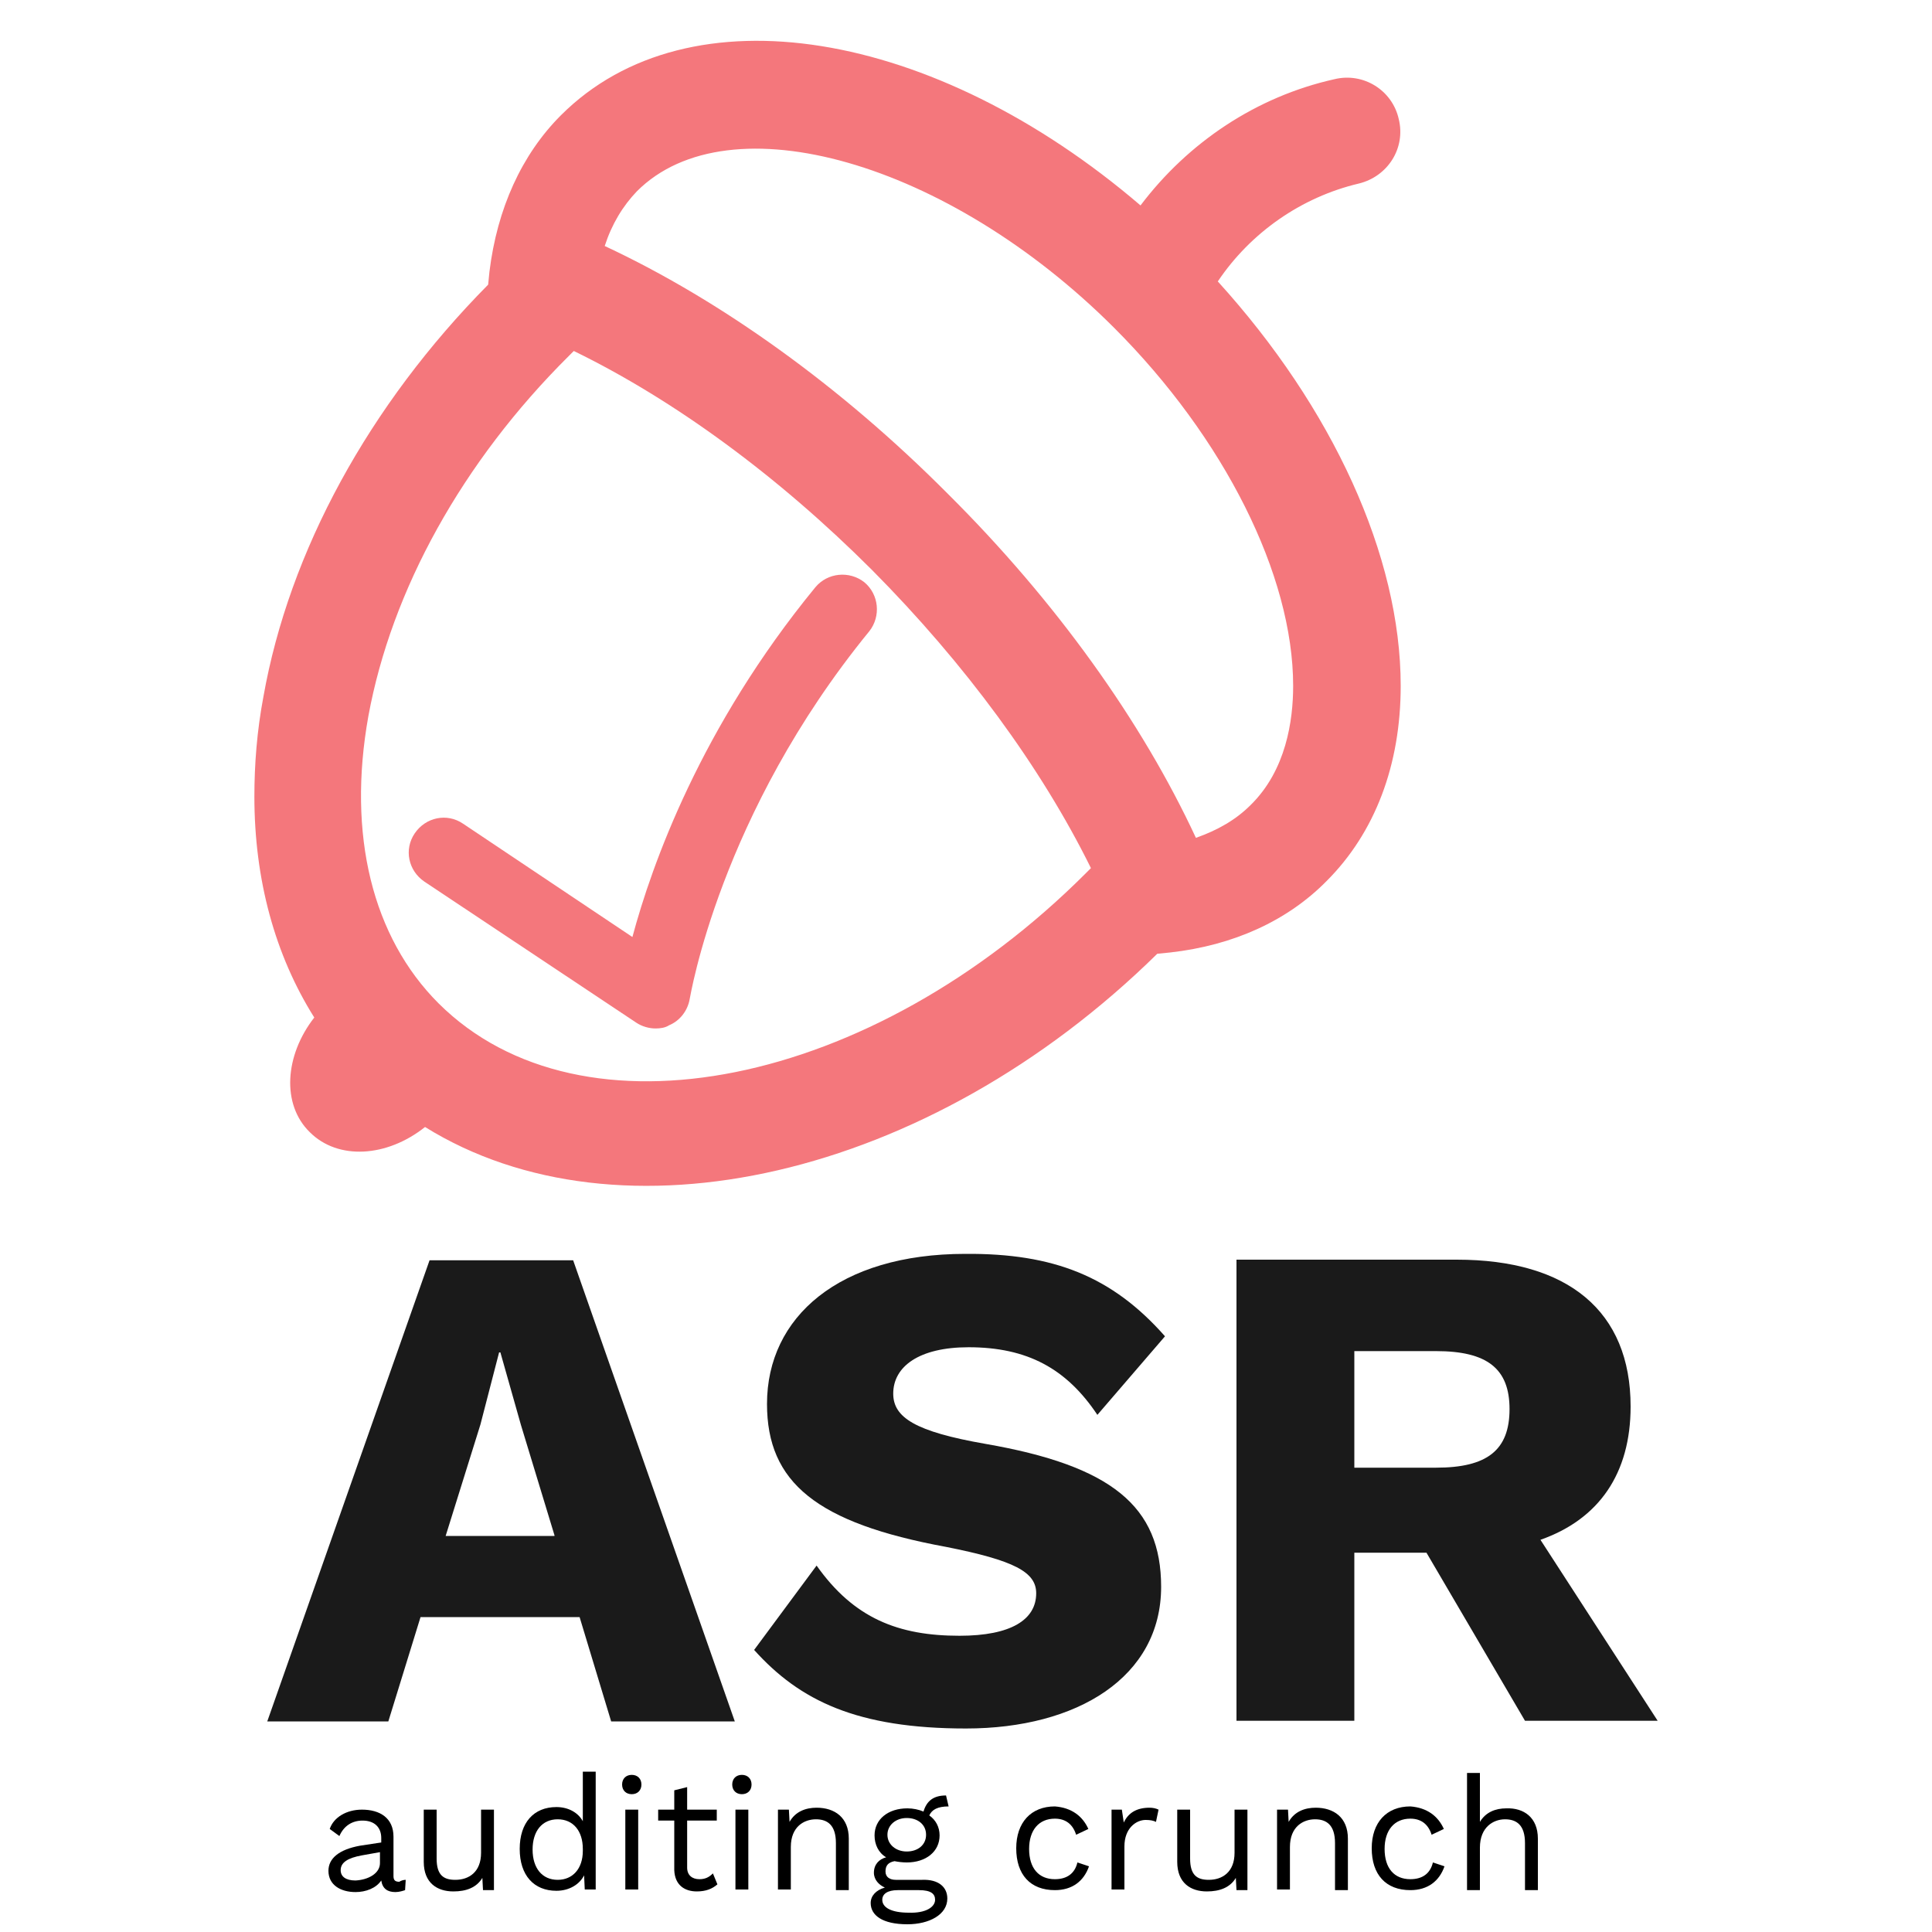
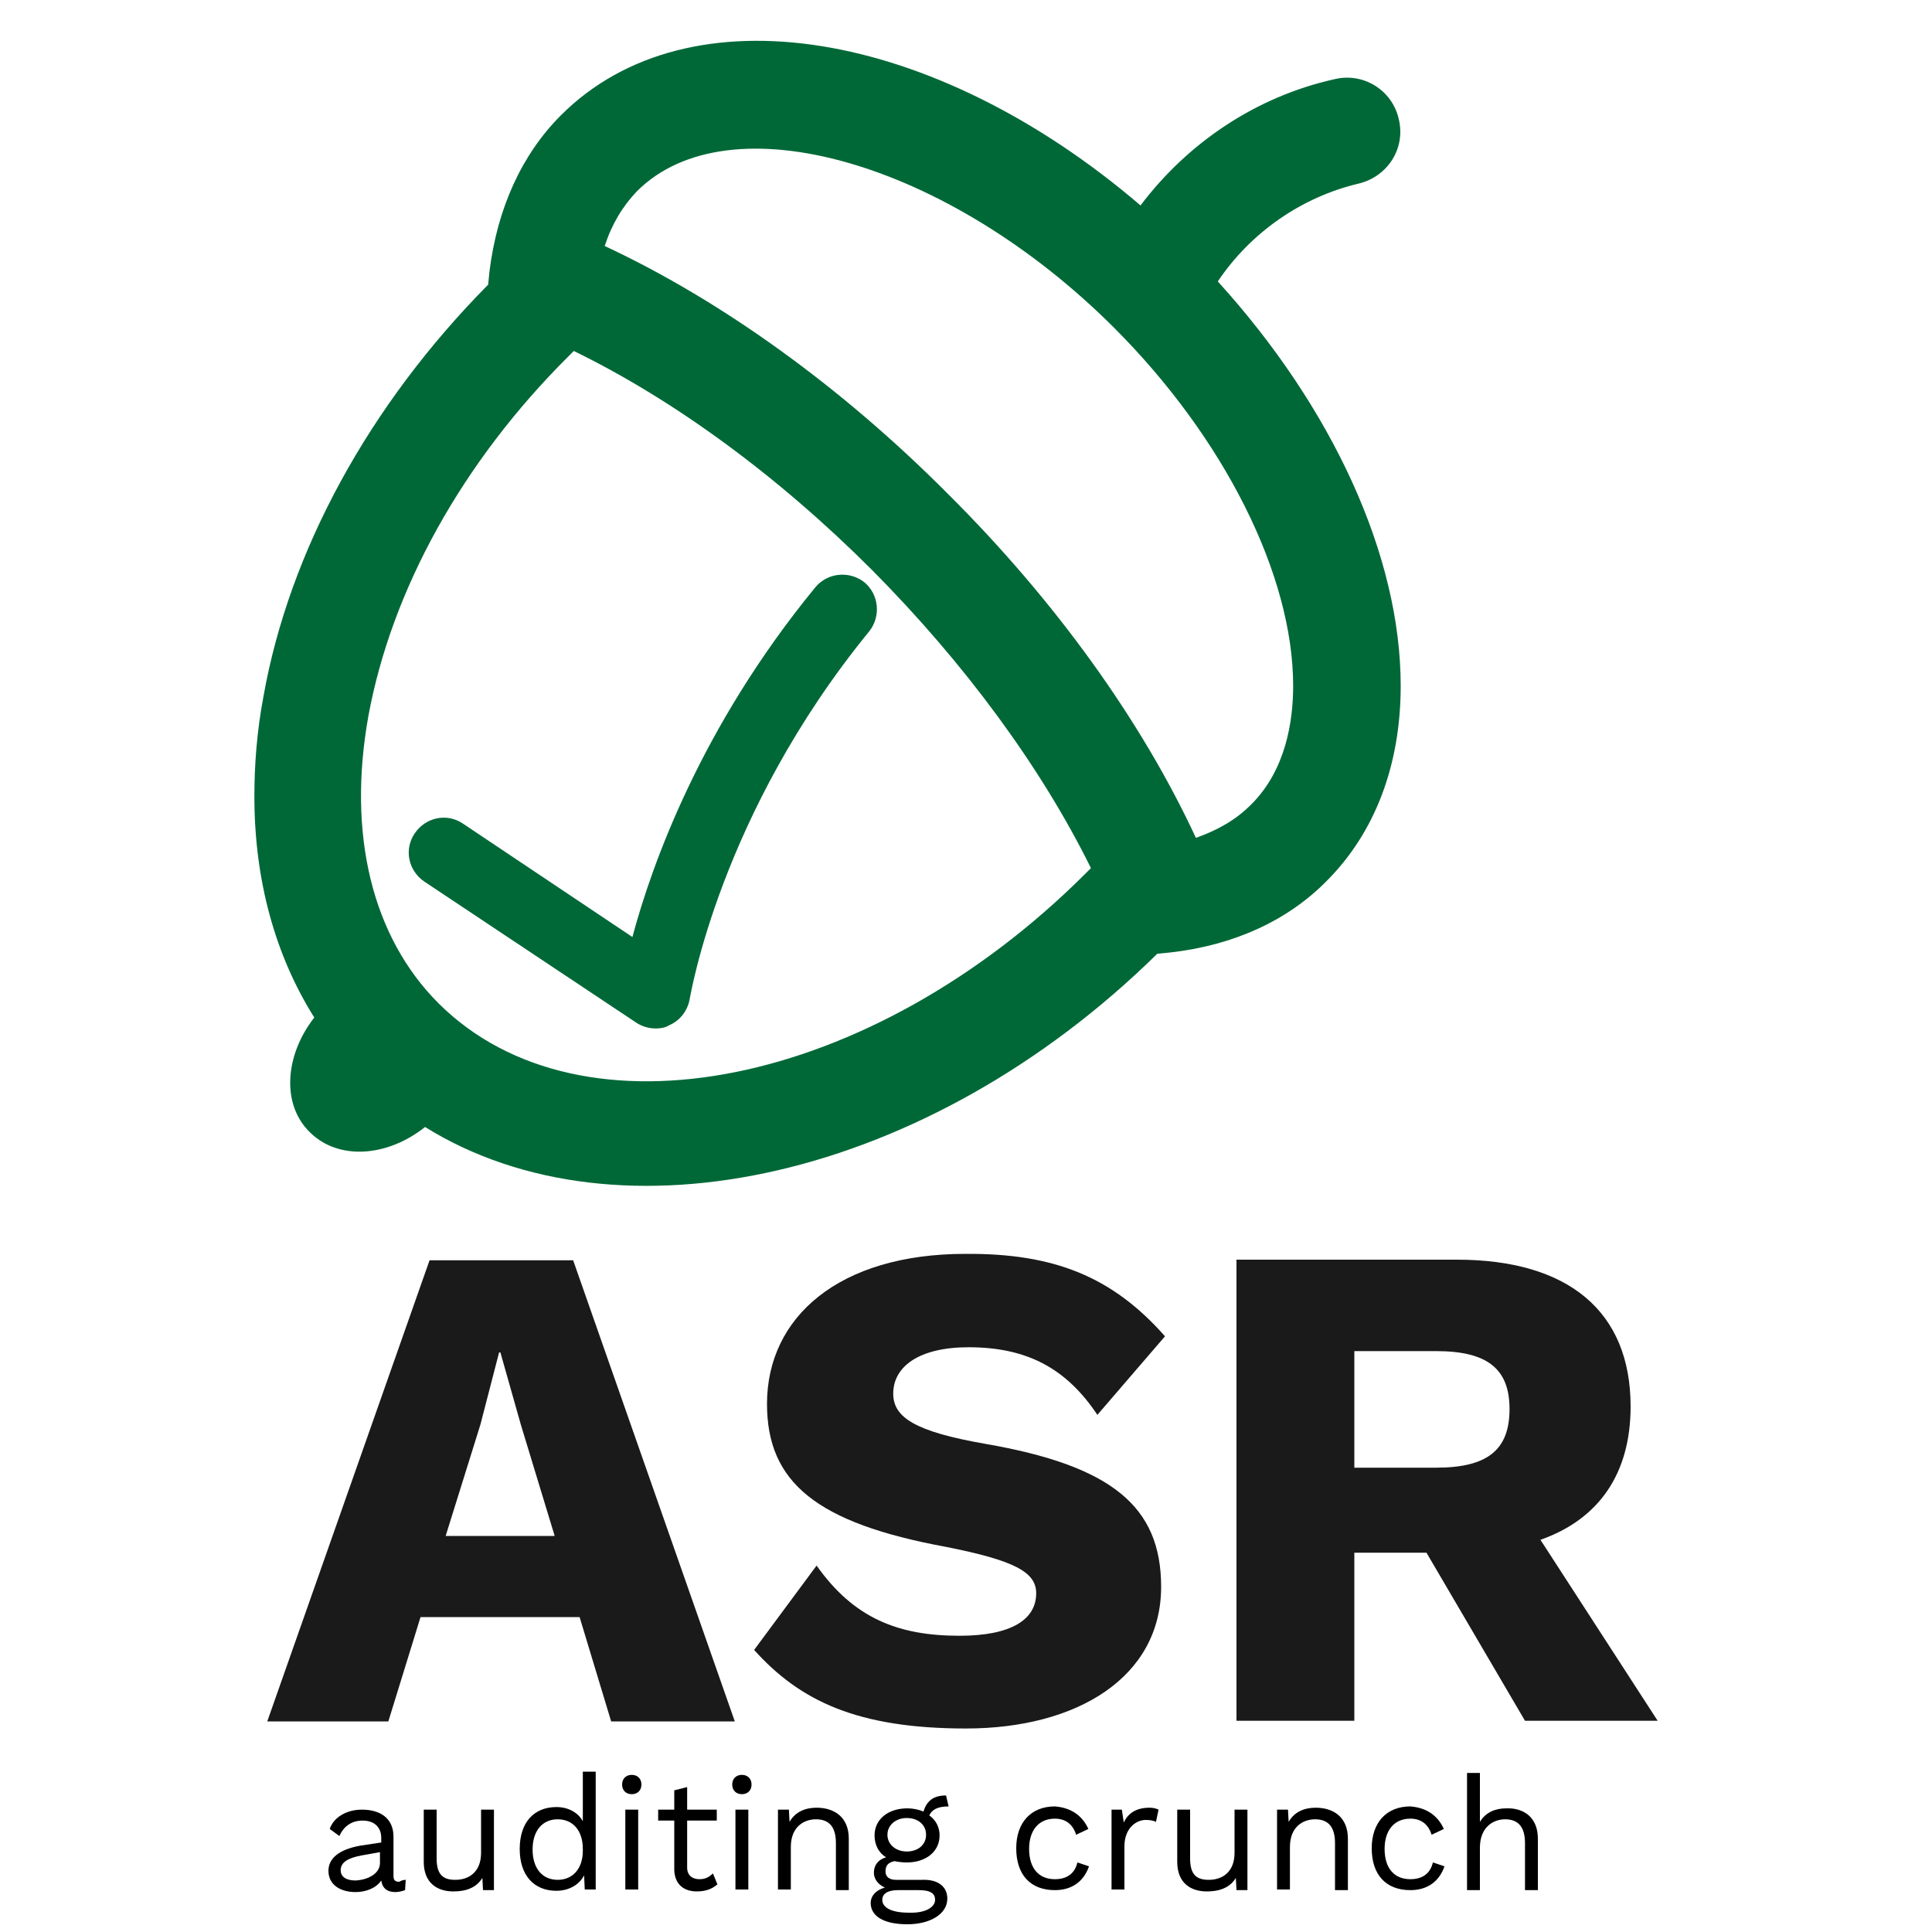
<svg xmlns="http://www.w3.org/2000/svg" version="1.1" id="Layer_1" x="0px" y="0px" viewBox="0 0 300 300" style="enable-background:new 0 0 300 300;" xml:space="preserve">
  <style type="text/css">
	.st0{fill:#1A1A1A;}
- 	.st1{fill-rule:evenodd;clip-rule:evenodd;fill:#F4777C;}
- 	.st2{fill:#F4777C;}
+ 	.st1{fill:#006837;}
</style>
  <g>
-     <path class="st0" d="M90,251.1H65.3l-5,16.2H41.5l25.2-71.6H89l25.1,71.6H94.9L90,251.1z M86.1,238.4l-5.2-17.1L77.7,210h-0.2   l-2.9,11.2l-5.4,17.3H86.1z" />
+     <path class="st0" d="M90,251.1H65.3l-5,16.2H41.5l25.2-71.6H89l25.1,71.6H94.9L90,251.1z M86.1,238.4l-5.2-17.1L77.7,210h-0.2   l-2.9,11.2l-5.4,17.3h16.9V238.4z" />
    <path class="st0" d="M180.9,207.5l-10.5,12.2c-4.8-7.2-10.9-10.5-20-10.5c-7.7,0-11.7,3-11.7,7.2c0,3.7,3.4,5.9,14.3,7.8   c19.6,3.4,27.3,9.7,27.3,22.2c0,14-13,22-30.3,22c-16.9,0-25.8-4.3-32.9-12.2l9.7-13.1c5.8,8.2,12.7,10.9,22.2,10.9   c8,0,11.9-2.5,11.9-6.6c0-3.3-3.4-5.1-14-7.2c-20.1-3.7-27.8-10-27.8-22.2c0-13.5,11.2-23.3,30.8-23.3   C163.6,194.6,172.7,198.2,180.9,207.5z" />
    <path class="st0" d="M221.5,241.1h-11.2v26.1H192v-71.6h34.2c17.3,0,27,8,27,22.8c0,10.4-4.9,17.5-14,20.7l18.2,28.1h-20.6   L221.5,241.1z M210.3,227.9H223c7.9,0,11.4-2.7,11.4-9.1c0-6.3-3.5-9-11.4-9h-12.7V227.9z" />
  </g>
  <g>
    <path d="M63,291.9l-0.1,1.6c-0.3,0.1-0.9,0.3-1.5,0.3c-1.2,0-2-0.5-2.2-1.8c-0.8,1.2-2.4,1.8-4,1.8c-2.3,0-4.2-1.1-4.2-3.3   c0-1.9,1.6-3.3,4.9-3.9l3.3-0.5v-0.7c0-1.6-1-2.7-2.9-2.7c-1.6,0-2.9,0.8-3.6,2.4l-1.5-1.1c0.6-1.8,2.6-3,5-3   c2.8,0,4.9,1.3,4.9,4.2v6.1c0,0.6,0.2,0.9,0.9,0.9C62.3,292,62.7,291.9,63,291.9z M59,289.3v-1.7l-2.8,0.5   c-2.2,0.4-3.3,1.1-3.3,2.3c0,1,0.8,1.6,2.3,1.6C57.2,291.9,59,290.9,59,289.3z" />
    <path d="M76.7,281v12.5H75l-0.1-1.9c-0.9,1.5-2.5,2.1-4.5,2.1c-2.5,0-4.6-1.3-4.6-4.6V281h2v7.6c0,2.6,1.1,3.3,2.9,3.3   c2.1,0,4-1.2,4-4.2V281H76.7z" />
-     <path d="M92.5,275.2v18.2h-1.7l-0.1-2.2c-0.7,1.4-2.3,2.4-4.3,2.4c-3.5,0-5.7-2.4-5.7-6.5c0-4.1,2.2-6.5,5.7-6.5   c1.9,0,3.4,0.9,4.1,2.2v-7.7H92.5z M90.5,287.4v-0.3c0-2.8-1.5-4.6-3.9-4.6c-2.4,0-3.9,1.8-3.9,4.7c0,2.9,1.5,4.7,3.9,4.7   C88.9,291.9,90.5,290.2,90.5,287.4z" />
-     <path d="M96.6,277.1c0-0.9,0.6-1.5,1.5-1.5c0.9,0,1.5,0.6,1.5,1.5s-0.6,1.5-1.5,1.5C97.2,278.6,96.6,278,96.6,277.1z M99.1,293.4   h-2V281h2V293.4z" />
+     <path d="M92.5,275.2v18.2h-1.7l-0.1-2.2c-0.7,1.4-2.3,2.4-4.3,2.4c-3.5,0-5.7-2.4-5.7-6.5s2.2-6.5,5.7-6.5c1.9,0,3.4,0.9,4.1,2.2   v-7.7h2V275.2z M90.5,287.4v-0.3c0-2.8-1.5-4.6-3.9-4.6s-3.9,1.8-3.9,4.7c0,2.9,1.5,4.7,3.9,4.7C88.9,291.9,90.5,290.2,90.5,287.4z   " />
+     <path d="M96.6,277.1c0-0.9,0.6-1.5,1.5-1.5s1.5,0.6,1.5,1.5s-0.6,1.5-1.5,1.5S96.6,278,96.6,277.1z M99.1,293.4h-2V281h2V293.4z" />
    <path d="M111.4,292.6c-0.8,0.7-1.8,1.1-3.2,1.1c-1.8,0-3.4-0.9-3.5-3.3v-7.7h-2.5V281h2.5v-3l2-0.5v3.5h4.6v1.7h-4.6v7.3   c0,1.2,0.8,1.8,1.9,1.8c0.9,0,1.5-0.3,2.1-0.9L111.4,292.6z" />
-     <path d="M113.7,277.1c0-0.9,0.6-1.5,1.5-1.5c0.9,0,1.5,0.6,1.5,1.5s-0.6,1.5-1.5,1.5C114.3,278.6,113.7,278,113.7,277.1z    M116.2,293.4h-2V281h2V293.4z" />
+     <path d="M113.7,277.1c0-0.9,0.6-1.5,1.5-1.5s1.5,0.6,1.5,1.5s-0.6,1.5-1.5,1.5C114.3,278.6,113.7,278,113.7,277.1z M116.2,293.4h-2   V281h2V293.4z" />
    <path d="M131.8,285.5v8h-2v-7.3c0-2.8-1.3-3.7-3.1-3.7c-1.8,0-3.9,1.1-3.9,4.3v6.6h-2V281h1.7l0.1,1.9c0.9-1.6,2.5-2.2,4.2-2.2   C129.6,280.7,131.8,282.2,131.8,285.5z" />
-     <path d="M147.1,294.8c0,2.5-2.8,4-6.2,4c-3.9,0-5.7-1.4-5.7-3.3c0-1.1,0.8-2,2.2-2.4c-0.9-0.4-1.7-1.2-1.7-2.3   c0-1.3,0.8-2.1,1.9-2.4c-1.2-0.7-1.8-2-1.8-3.4c0-2.5,2.1-4.2,5.1-4.2c0.9,0,1.8,0.2,2.5,0.5c0.5-1.7,1.6-2.5,3.5-2.5l0.4,1.7   c-1.7,0-2.6,0.5-3,1.4c1,0.7,1.6,1.8,1.6,3.1c0,2.5-2.1,4.2-5.1,4.2c-0.7,0-1.4-0.1-1.9-0.2c-1,0.2-1.4,0.7-1.4,1.6   c0,0.9,0.7,1.3,1.6,1.3h4.1C145.7,291.8,147.1,293,147.1,294.8z M145.2,295c0-0.9-0.6-1.5-2.5-1.5h-3.3c-1.6,0-2.4,0.6-2.4,1.5   c0,1.2,1.4,2,4.1,2C143.8,297.1,145.2,296.1,145.2,295z M137.8,284.9c0,1.5,1.3,2.6,3,2.6c1.7,0,3-1,3-2.6s-1.3-2.6-3-2.6   C139.1,282.3,137.8,283.4,137.8,284.9z" />
+     <path d="M147.1,294.8c0,2.5-2.8,4-6.2,4c-3.9,0-5.7-1.4-5.7-3.3c0-1.1,0.8-2,2.2-2.4c-0.9-0.4-1.7-1.2-1.7-2.3   c0-1.3,0.8-2.1,1.9-2.4c-1.2-0.7-1.8-2-1.8-3.4c0-2.5,2.1-4.2,5.1-4.2c0.9,0,1.8,0.2,2.5,0.5c0.5-1.7,1.6-2.5,3.5-2.5l0.4,1.7   c-1.7,0-2.6,0.5-3,1.4c1,0.7,1.6,1.8,1.6,3.1c0,2.5-2.1,4.2-5.1,4.2c-0.7,0-1.4-0.1-1.9-0.2c-1,0.2-1.4,0.7-1.4,1.6   s0.7,1.3,1.6,1.3h4.1C145.7,291.8,147.1,293,147.1,294.8z M145.2,295c0-0.9-0.6-1.5-2.5-1.5h-3.3c-1.6,0-2.4,0.6-2.4,1.5   c0,1.2,1.4,2,4.1,2C143.8,297.1,145.2,296.1,145.2,295z M137.8,284.9c0,1.5,1.3,2.6,3,2.6s3-1,3-2.6s-1.3-2.6-3-2.6   S137.8,283.4,137.8,284.9z" />
    <path d="M169,284l-1.9,0.9c-0.5-1.6-1.6-2.5-3.3-2.5c-2.5,0-4,1.8-4,4.7c0,3,1.5,4.7,4,4.7c1.9,0,3.1-0.9,3.5-2.6l1.8,0.6   c-0.8,2.3-2.6,3.7-5.3,3.7c-3.8,0-6-2.4-6-6.5c0-4,2.3-6.5,6-6.5C166.4,280.7,168.1,282,169,284z" />
    <path d="M179.9,281l-0.4,1.9c-0.4-0.2-0.9-0.3-1.6-0.3c-1.5,0-3.3,1.3-3.3,4.1v6.7h-2V281h1.6l0.3,2c0.7-1.5,2-2.3,4-2.3   C179,280.7,179.5,280.8,179.9,281z" />
-     <path d="M193.7,281v12.5h-1.7l-0.1-1.9c-0.9,1.5-2.5,2.1-4.5,2.1c-2.5,0-4.6-1.3-4.6-4.6V281h2v7.6c0,2.6,1.1,3.3,2.9,3.3   c2.1,0,4-1.2,4-4.2V281H193.7z" />
-     <path d="M209.3,285.5v8h-2v-7.3c0-2.8-1.3-3.7-3.1-3.7c-1.8,0-3.9,1.1-3.9,4.3v6.6h-2V281h1.7l0.1,1.9c0.9-1.6,2.5-2.2,4.2-2.2   C207.1,280.7,209.3,282.2,209.3,285.5z" />
+     <path d="M193.7,281v12.5H192l-0.1-1.9c-0.9,1.5-2.5,2.1-4.5,2.1c-2.5,0-4.6-1.3-4.6-4.6V281h2v7.6c0,2.6,1.1,3.3,2.9,3.3   c2.1,0,4-1.2,4-4.2V281H193.7z" />
+     <path d="M209.3,285.5v8h-2v-7.3c0-2.8-1.3-3.7-3.1-3.7s-3.9,1.1-3.9,4.3v6.6h-2V281h1.7l0.1,1.9c0.9-1.6,2.5-2.2,4.2-2.2   C207.1,280.7,209.3,282.2,209.3,285.5z" />
    <path d="M224.2,284l-1.9,0.9c-0.5-1.6-1.6-2.5-3.3-2.5c-2.5,0-4,1.8-4,4.7c0,3,1.5,4.7,4,4.7c1.9,0,3.1-0.9,3.5-2.6l1.8,0.6   c-0.8,2.3-2.6,3.7-5.3,3.7c-3.8,0-6-2.4-6-6.5c0-4,2.3-6.5,6-6.5C221.6,280.7,223.3,282,224.2,284z" />
-     <path d="M238.8,285.5v8h-2v-7.3c0-2.8-1.3-3.7-3.1-3.7c-1.8,0-3.9,1.2-3.9,4.4v6.6h-2v-18.2h2v7.6c0.9-1.5,2.4-2.1,4.1-2.1   C236.6,280.7,238.8,282.2,238.8,285.5z" />
+     <path d="M238.8,285.5v8h-2v-7.3c0-2.8-1.3-3.7-3.1-3.7s-3.9,1.2-3.9,4.4v6.6h-2v-18.2h2v7.6c0.9-1.5,2.4-2.1,4.1-2.1   C236.6,280.7,238.8,282.2,238.8,285.5z" />
  </g>
  <g>
-     <path class="st1" d="M177.1,31.9c-32-27.4-70.1-33.9-90-14C81,24,77.2,32.4,76,42.2l-0.2,2c-18.5,18.7-30.9,41.4-34.9,64   c-1,5.3-1.4,10.5-1.4,15.5c0,12.9,3.2,24.6,9.3,34.3c-4.6,5.9-5.1,13.5-0.7,17.8c4.4,4.4,12,3.9,17.9-0.8   c30.1,18.7,78,8.2,113.7-26.9l2-0.2c9.8-1.1,18.2-4.9,24.3-11.1c7.5-7.5,11.5-18,11.5-30.3c0-20.2-10.6-43.2-28.4-62.8   c5.1-7.6,13-13.1,21.9-15.2c4.5-1.1,7.3-5.5,6.2-10c-1-4.5-5.5-7.3-10-6.2C195.1,15,184.5,22.1,177.1,31.9L177.1,31.9z M88.3,55.3   c0.3-0.3,0.5-0.5,0.8-0.8c15.6,7.6,31.7,19.4,46.3,34c14.5,14.6,26.3,30.7,34,46.3c-0.3,0.3-0.5,0.5-0.8,0.8   c-33.3,33.3-78.3,42.3-100.5,20.2c-10.3-10.3-14.2-26.2-10.9-44.6C60.8,91.6,71.8,71.7,88.3,55.3L88.3,55.3z M98.9,29.7   c14.3-14.3,48.3-4.6,74.1,21.2c17.1,17.1,27.8,38.4,27.8,55.6c0,5.4-1.1,13.1-6.6,18.5c-2.3,2.3-5.1,3.9-8.5,5.1   c-8.4-18.1-21.8-36.8-38.5-53.4C130.6,60,111.9,46.6,93.9,38.2C95,34.8,96.7,32,98.9,29.7L98.9,29.7z M98.9,29.7" />
+     <path class="st1" d="M177.1,31.9c-32-27.4-70.1-33.9-90-14C81,24,77.2,32.4,76,42.2l-0.2,2c-18.5,18.7-30.9,41.4-34.9,64   c-1,5.3-1.4,10.5-1.4,15.5c0,12.9,3.2,24.6,9.3,34.3c-4.6,5.9-5.1,13.5-0.7,17.8c4.4,4.4,12,3.9,17.9-0.8   c30.1,18.7,78,8.2,113.7-26.9l2-0.2c9.8-1.1,18.2-4.9,24.3-11.1c7.5-7.5,11.5-18,11.5-30.3c0-20.2-10.6-43.2-28.4-62.8   c5.1-7.6,13-13.1,21.9-15.2c4.5-1.1,7.3-5.5,6.2-10c-1-4.5-5.5-7.3-10-6.2C195.1,15,184.5,22.1,177.1,31.9L177.1,31.9z M88.3,55.3   c0.3-0.3,0.5-0.5,0.8-0.8c15.6,7.6,31.7,19.4,46.3,34c14.5,14.6,26.3,30.7,34,46.3c-0.3,0.3-0.5,0.5-0.8,0.8   c-33.3,33.3-78.3,42.3-100.5,20.2c-10.3-10.3-14.2-26.2-10.9-44.6C60.8,91.6,71.8,71.7,88.3,55.3L88.3,55.3z M98.9,29.7   c14.3-14.3,48.3-4.6,74.1,21.2c17.1,17.1,27.8,38.4,27.8,55.6c0,5.4-1.1,13.1-6.6,18.5c-2.3,2.3-5.1,3.9-8.5,5.1   c-8.4-18.1-21.8-36.8-38.5-53.4C130.6,60,111.9,46.6,93.9,38.2C95,34.8,96.7,32,98.9,29.7L98.9,29.7z" />
  </g>
-   <path class="st2" d="M101.8,159.7c-1,0-2.1-0.3-3-0.9l-32.9-21.9c-2.5-1.7-3.2-5-1.5-7.5c1.7-2.5,5-3.2,7.5-1.5l26.3,17.6  c3-11.2,10.6-32.6,28.4-54.3c1.9-2.3,5.3-2.6,7.6-0.8c2.3,1.9,2.6,5.3,0.8,7.6c-23.3,28.5-27.8,56.8-27.9,57.1  c-0.3,1.8-1.5,3.4-3.2,4.1C103.3,159.6,102.5,159.7,101.8,159.7z" />
+   <path class="st1" d="M101.8,159.7c-1,0-2.1-0.3-3-0.9l-32.9-21.9c-2.5-1.7-3.2-5-1.5-7.5c1.7-2.5,5-3.2,7.5-1.5l26.3,17.6  c3-11.2,10.6-32.6,28.4-54.3c1.9-2.3,5.3-2.6,7.6-0.8c2.3,1.9,2.6,5.3,0.8,7.6c-23.3,28.5-27.8,56.8-27.9,57.1  c-0.3,1.8-1.5,3.4-3.2,4.1C103.3,159.6,102.5,159.7,101.8,159.7z" />
</svg>
